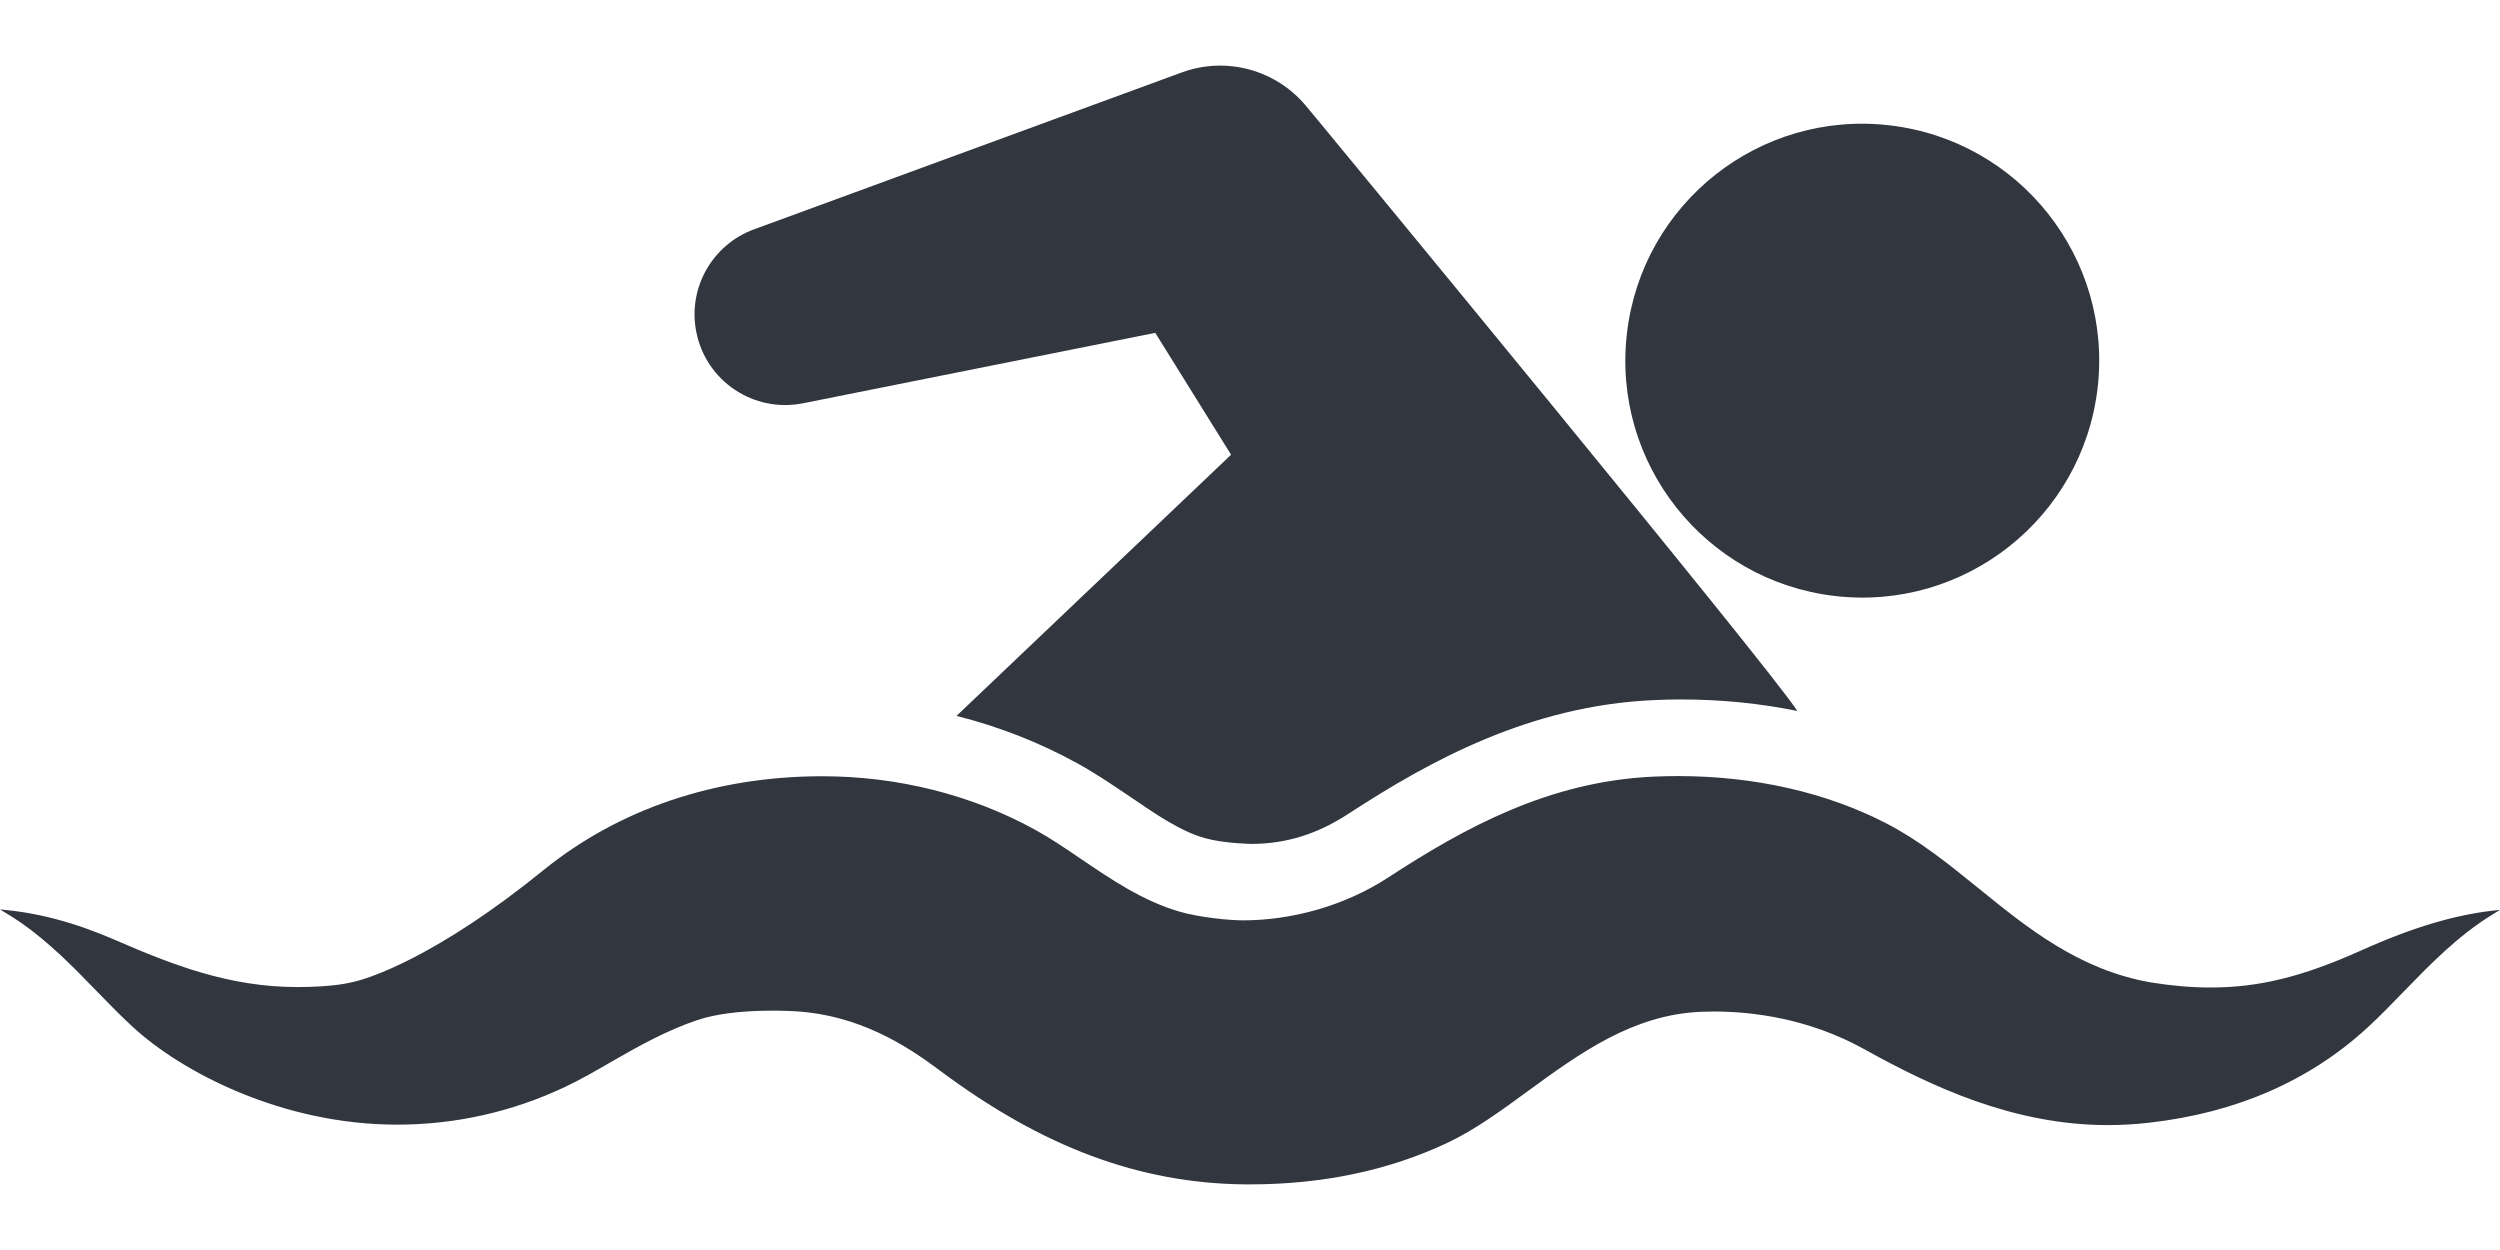
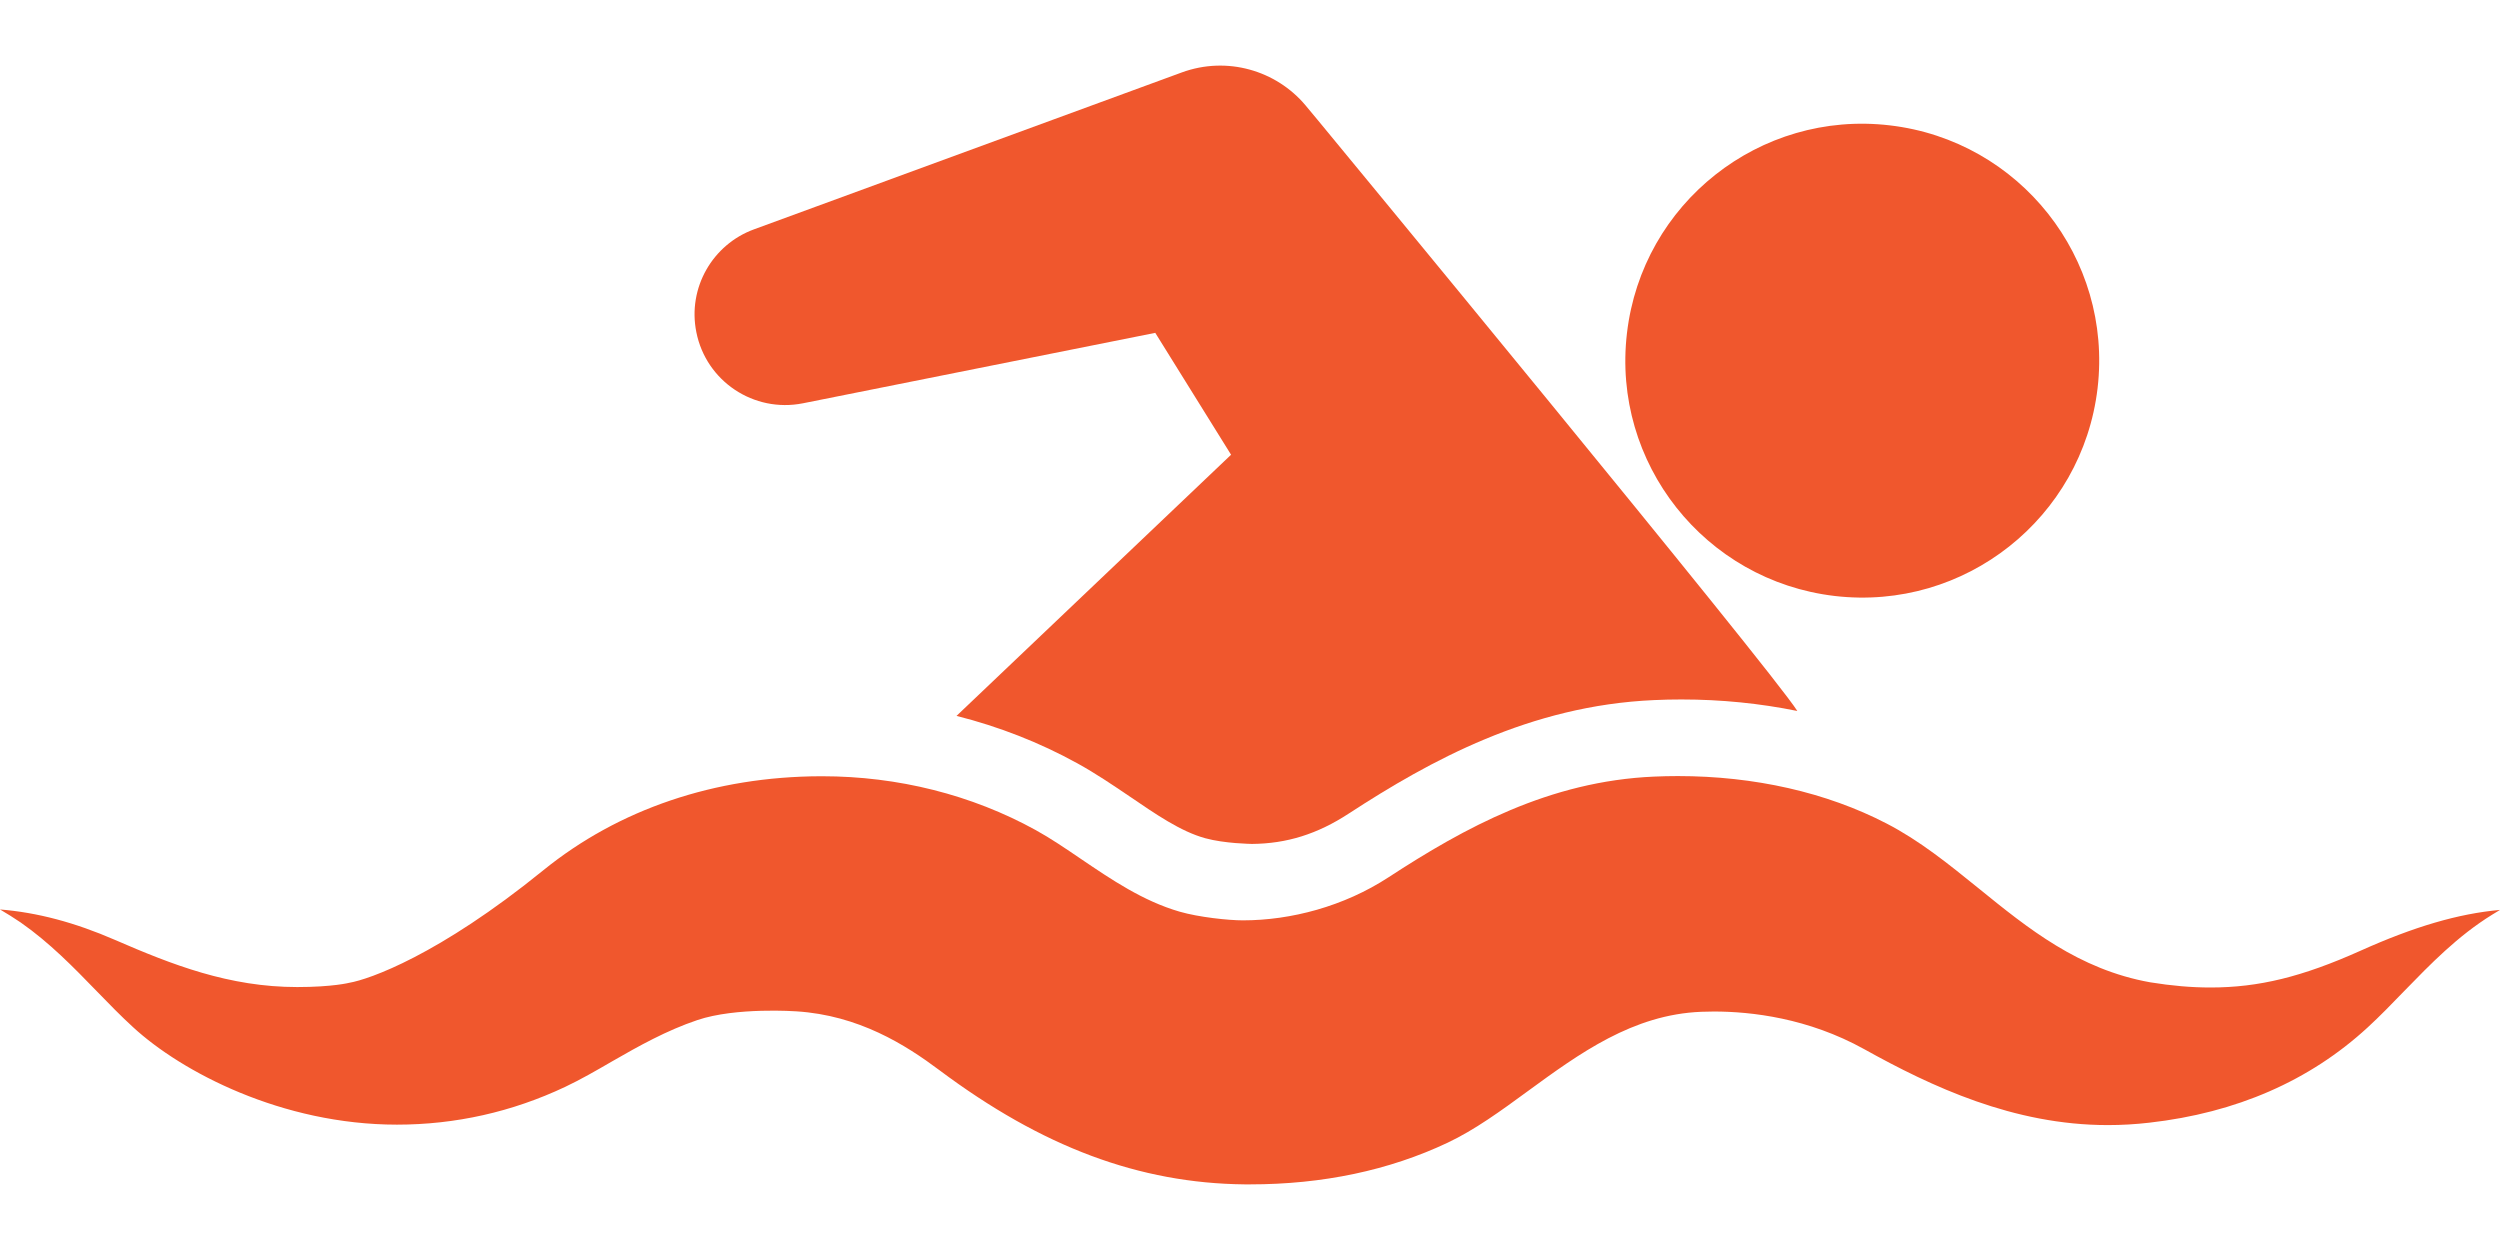
<svg xmlns="http://www.w3.org/2000/svg" width="28" height="14" viewBox="0 0 28 14" fill="none">
-   <path d="M20.549 6.675C22.004 6.845 23.322 5.803 23.493 4.347C23.663 2.892 22.621 1.574 21.165 1.404C19.71 1.233 18.392 2.275 18.222 3.731C18.051 5.186 19.093 6.504 20.549 6.675Z" fill="#31363F" />
-   <path d="M8.992 4.517L12.939 3.728L13.788 5.093L10.713 8.018C11.188 8.138 11.644 8.316 12.068 8.55C12.271 8.662 12.461 8.791 12.646 8.916C12.943 9.118 13.222 9.312 13.498 9.388C13.717 9.448 14.004 9.451 14.022 9.452C14.412 9.449 14.756 9.341 15.106 9.112C16.018 8.518 17.137 7.902 18.525 7.841C18.628 7.836 18.731 7.834 18.833 7.834C19.278 7.834 19.713 7.878 20.13 7.963C19.844 7.506 14.755 1.34 14.755 1.34L14.621 1.179C14.293 0.789 13.743 0.626 13.237 0.811L8.444 2.569C7.982 2.738 7.699 3.223 7.799 3.72C7.908 4.27 8.443 4.626 8.992 4.517Z" fill="#31363F" />
-   <path d="M26.438 10.648C25.785 10.941 25.298 11.06 24.757 11.06C24.544 11.06 24.324 11.041 24.083 11.002C23.282 10.859 22.712 10.397 22.16 9.949C21.82 9.674 21.5 9.415 21.129 9.223C20.457 8.875 19.65 8.692 18.793 8.692C18.704 8.692 18.614 8.694 18.525 8.698C17.353 8.749 16.403 9.27 15.551 9.826C15.051 10.152 14.458 10.308 13.92 10.308C13.758 10.308 13.428 10.273 13.213 10.211C12.802 10.092 12.449 9.852 12.108 9.621C11.933 9.502 11.767 9.389 11.6 9.297C10.884 8.902 10.057 8.694 9.209 8.694H9.191C8.004 8.698 6.93 9.062 6.085 9.747C4.91 10.701 4.134 10.969 3.913 11.007C3.913 11.007 3.727 11.055 3.329 11.055C2.566 11.055 1.928 10.805 1.288 10.527C0.838 10.331 0.414 10.219 0 10.186C0.08 10.233 0.157 10.281 0.232 10.332C0.557 10.559 0.824 10.834 1.083 11.101C1.221 11.243 1.352 11.378 1.491 11.505C2.034 12.005 3.156 12.596 4.446 12.596C5.101 12.596 5.735 12.454 6.33 12.173C6.505 12.09 6.675 11.992 6.856 11.887C7.155 11.715 7.466 11.541 7.81 11.425C8.244 11.278 8.919 11.327 8.919 11.327C9.618 11.371 10.142 11.702 10.52 11.985C11.672 12.847 12.759 13.253 13.941 13.265L14.001 13.265C14.814 13.265 15.558 13.108 16.212 12.799C16.517 12.655 16.807 12.444 17.114 12.219C17.691 11.798 18.288 11.362 19.056 11.332C19.102 11.33 19.148 11.329 19.195 11.329C19.616 11.329 20.25 11.402 20.878 11.75C21.635 12.171 22.551 12.601 23.608 12.601C23.761 12.601 23.918 12.592 24.073 12.574C25.046 12.464 25.868 12.105 26.517 11.508C26.656 11.38 26.787 11.245 26.925 11.102C27.221 10.798 27.526 10.483 27.913 10.244C27.942 10.226 27.971 10.208 28 10.191C27.533 10.233 27.039 10.378 26.438 10.648Z" fill="#31363F" />
+   <path d="M20.549 6.675C22.004 6.845 23.322 5.803 23.493 4.347C23.663 2.892 22.621 1.574 21.165 1.404C19.71 1.233 18.392 2.275 18.222 3.731C18.051 5.186 19.093 6.504 20.549 6.675Z" fill="#F0572D" />
+   <path d="M8.992 4.517L12.939 3.728L13.788 5.093L10.713 8.018C11.188 8.138 11.644 8.316 12.068 8.55C12.271 8.662 12.461 8.791 12.646 8.916C12.943 9.118 13.222 9.312 13.498 9.388C13.717 9.448 14.004 9.451 14.022 9.452C14.412 9.449 14.756 9.341 15.106 9.112C16.018 8.518 17.137 7.902 18.525 7.841C18.628 7.836 18.731 7.834 18.833 7.834C19.278 7.834 19.713 7.878 20.13 7.963C19.844 7.506 14.755 1.34 14.755 1.34L14.621 1.179C14.293 0.789 13.743 0.626 13.237 0.811L8.444 2.569C7.982 2.738 7.699 3.223 7.799 3.72C7.908 4.27 8.443 4.626 8.992 4.517Z" fill="#F0572D" />
+   <path d="M26.438 10.648C25.785 10.941 25.298 11.06 24.757 11.06C24.544 11.06 24.324 11.041 24.083 11.002C23.282 10.859 22.712 10.397 22.16 9.949C21.82 9.674 21.5 9.415 21.129 9.223C20.457 8.875 19.65 8.692 18.793 8.692C18.704 8.692 18.614 8.694 18.525 8.698C17.353 8.749 16.403 9.27 15.551 9.826C15.051 10.152 14.458 10.308 13.92 10.308C13.758 10.308 13.428 10.273 13.213 10.211C12.802 10.092 12.449 9.852 12.108 9.621C11.933 9.502 11.767 9.389 11.6 9.297C10.884 8.902 10.057 8.694 9.209 8.694H9.191C8.004 8.698 6.93 9.062 6.085 9.747C4.91 10.701 4.134 10.969 3.913 11.007C3.913 11.007 3.727 11.055 3.329 11.055C2.566 11.055 1.928 10.805 1.288 10.527C0.838 10.331 0.414 10.219 0 10.186C0.08 10.233 0.157 10.281 0.232 10.332C0.557 10.559 0.824 10.834 1.083 11.101C1.221 11.243 1.352 11.378 1.491 11.505C2.034 12.005 3.156 12.596 4.446 12.596C5.101 12.596 5.735 12.454 6.33 12.173C6.505 12.09 6.675 11.992 6.856 11.887C7.155 11.715 7.466 11.541 7.81 11.425C8.244 11.278 8.919 11.327 8.919 11.327C9.618 11.371 10.142 11.702 10.52 11.985C11.672 12.847 12.759 13.253 13.941 13.265L14.001 13.265C14.814 13.265 15.558 13.108 16.212 12.799C16.517 12.655 16.807 12.444 17.114 12.219C17.691 11.798 18.288 11.362 19.056 11.332C19.102 11.33 19.148 11.329 19.195 11.329C19.616 11.329 20.25 11.402 20.878 11.75C21.635 12.171 22.551 12.601 23.608 12.601C23.761 12.601 23.918 12.592 24.073 12.574C25.046 12.464 25.868 12.105 26.517 11.508C26.656 11.38 26.787 11.245 26.925 11.102C27.221 10.798 27.526 10.483 27.913 10.244C27.942 10.226 27.971 10.208 28 10.191C27.533 10.233 27.039 10.378 26.438 10.648Z" fill="#F0572D" />
</svg>
